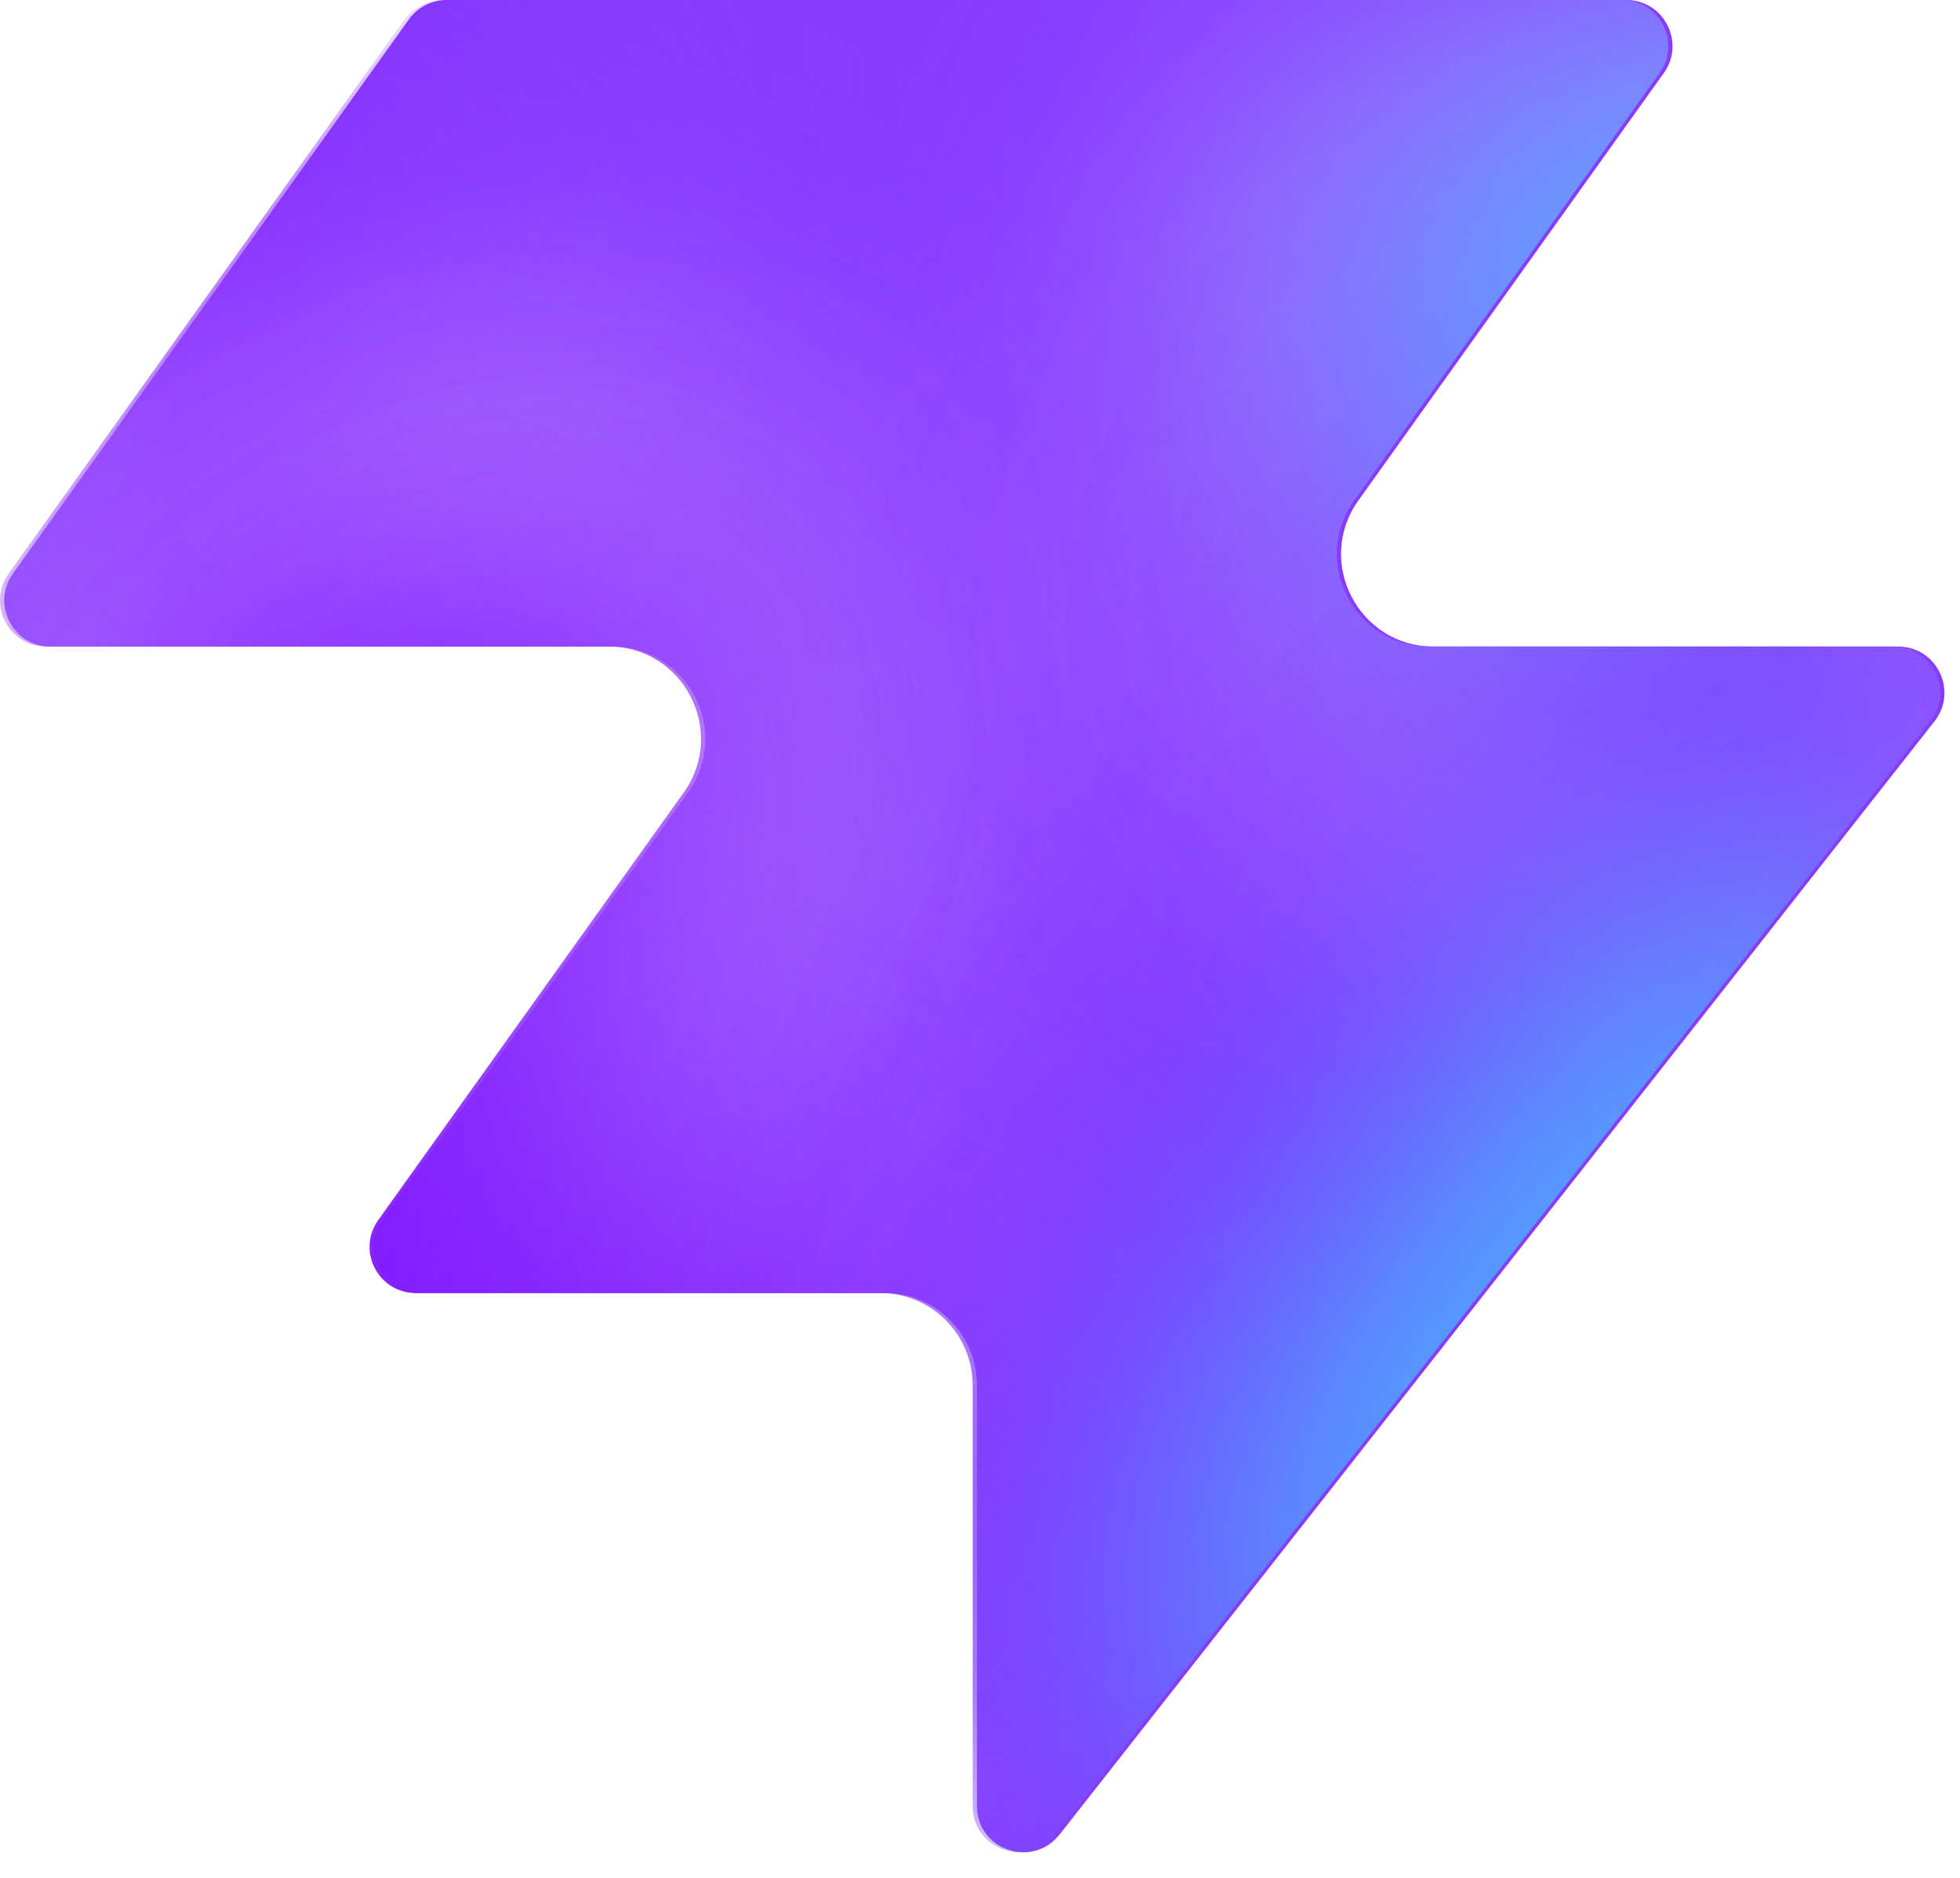
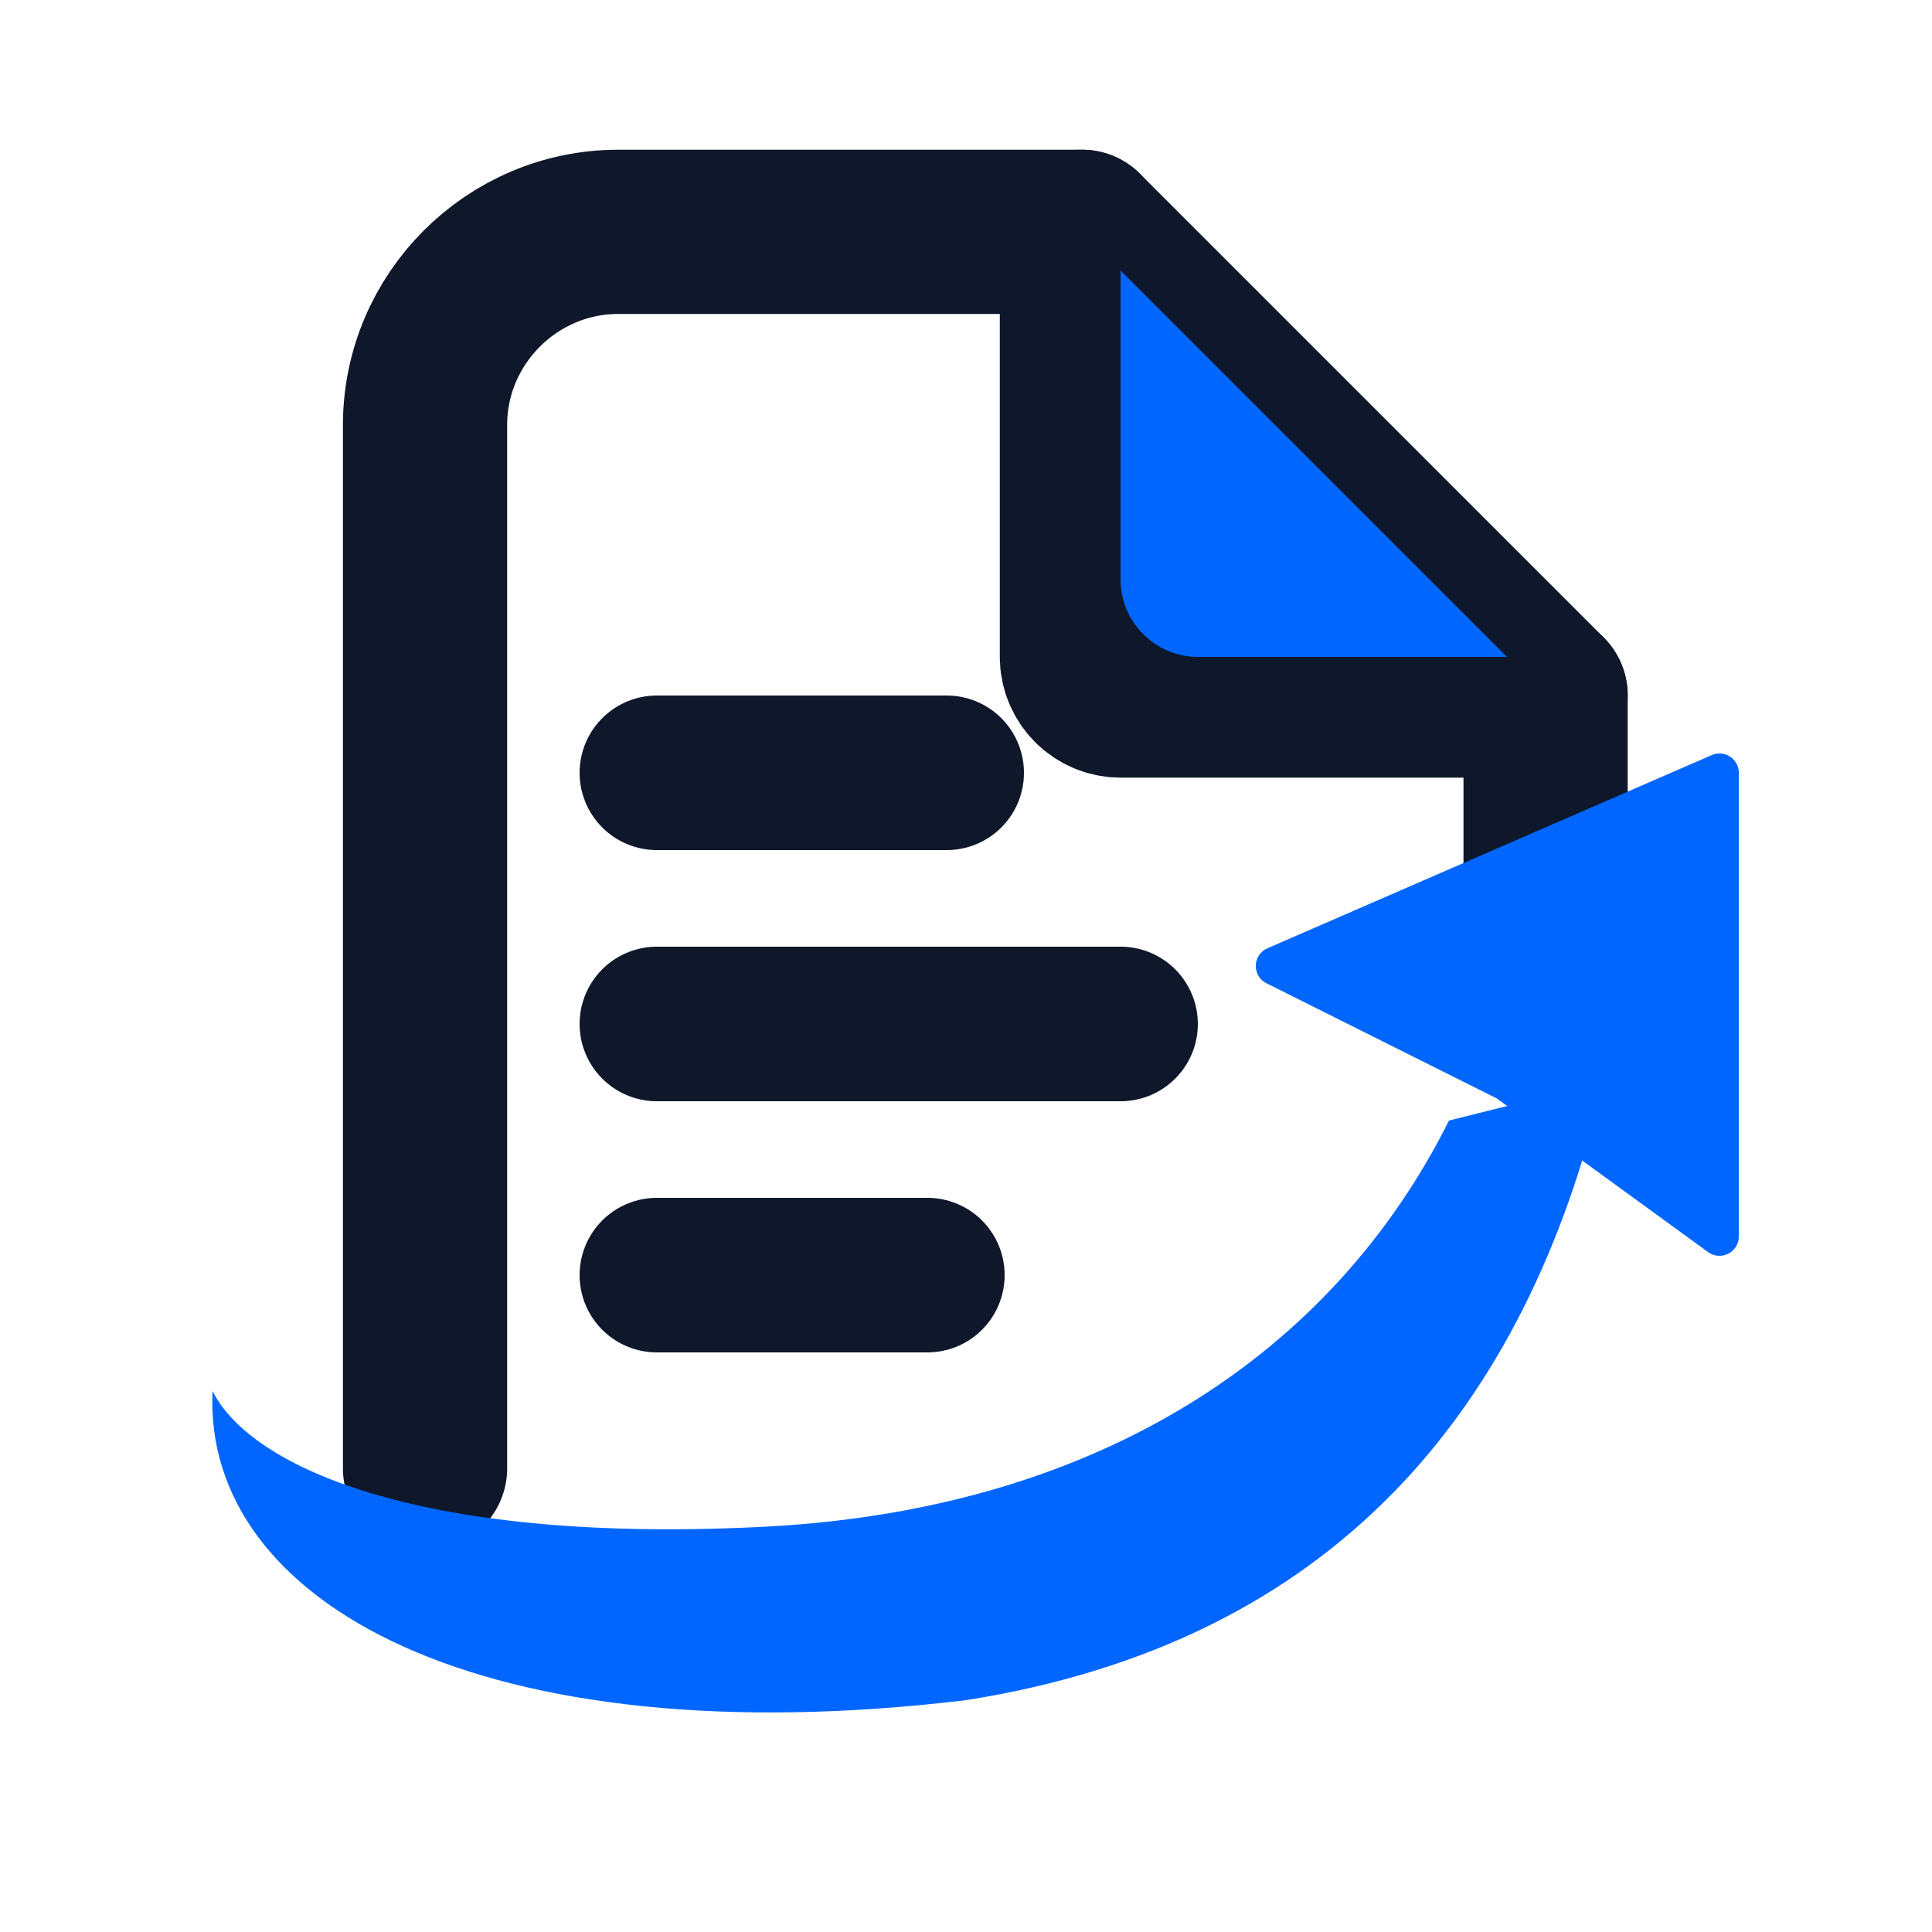
- <svg xmlns="http://www.w3.org/2000/svg" width="48" height="46" fill="none" viewBox="0 0 48 46">
-   <path fill="#863bff" d="M25.946 44.938c-.664.845-2.021.375-2.021-.698V33.937a2.26 2.26 0 0 0-2.262-2.262H10.287c-.92 0-1.456-1.04-.92-1.788l7.48-10.471c1.07-1.497 0-3.578-1.842-3.578H1.237c-.92 0-1.456-1.04-.92-1.788L10.013.474c.214-.297.556-.474.92-.474h28.894c.92 0 1.456 1.04.92 1.788l-7.48 10.471c-1.07 1.498 0 3.579 1.842 3.579h11.377c.943 0 1.473 1.088.89 1.83L25.947 44.94z" style="fill:#863bff;fill:color(display-p3 .525 .23 1);fill-opacity:1" />
-   <mask id="a" width="48" height="46" x="0" y="0" maskUnits="userSpaceOnUse" style="mask-type:alpha">
-     <path fill="#000" d="M25.842 44.938c-.664.844-2.021.375-2.021-.698V33.937a2.26 2.26 0 0 0-2.262-2.262H10.183c-.92 0-1.456-1.04-.92-1.788l7.48-10.471c1.07-1.498 0-3.579-1.842-3.579H1.133c-.92 0-1.456-1.04-.92-1.787L9.91.473c.214-.297.556-.474.92-.474h28.894c.92 0 1.456 1.04.92 1.788l-7.48 10.471c-1.07 1.498 0 3.578 1.842 3.578h11.377c.943 0 1.473 1.088.89 1.832L25.843 44.94z" style="fill:#000;fill-opacity:1" />
-   </mask>
-   <g mask="url(#a)">
-     <g filter="url(#b)">
-       <ellipse cx="5.508" cy="14.704" fill="#ede6ff" rx="5.508" ry="14.704" style="fill:#ede6ff;fill:color(display-p3 .927 .903 1);fill-opacity:1" transform="matrix(.00324 1 1 -.00324 -4.47 31.516)" />
-     </g>
-     <g filter="url(#c)">
-       <ellipse cx="10.399" cy="29.851" fill="#ede6ff" rx="10.399" ry="29.851" style="fill:#ede6ff;fill:color(display-p3 .927 .903 1);fill-opacity:1" transform="matrix(.00324 1 1 -.00324 -39.328 7.883)" />
-     </g>
-     <g filter="url(#d)">
-       <ellipse cx="5.508" cy="30.487" fill="#7e14ff" rx="5.508" ry="30.487" style="fill:#7e14ff;fill:color(display-p3 .492 .077 1);fill-opacity:1" transform="rotate(89.814 -25.913 -14.639)scale(1 -1)" />
-     </g>
-     <g filter="url(#e)">
-       <ellipse cx="5.508" cy="30.599" fill="#7e14ff" rx="5.508" ry="30.599" style="fill:#7e14ff;fill:color(display-p3 .492 .077 1);fill-opacity:1" transform="rotate(89.814 -32.644 -3.334)scale(1 -1)" />
-     </g>
-     <g filter="url(#f)">
-       <ellipse cx="5.508" cy="30.599" fill="#7e14ff" rx="5.508" ry="30.599" style="fill:#7e14ff;fill:color(display-p3 .492 .077 1);fill-opacity:1" transform="matrix(.00324 1 1 -.00324 -34.34 30.47)" />
-     </g>
-     <g filter="url(#g)">
-       <ellipse cx="14.072" cy="22.078" fill="#ede6ff" rx="14.072" ry="22.078" style="fill:#ede6ff;fill:color(display-p3 .927 .903 1);fill-opacity:1" transform="rotate(93.35 24.506 48.493)scale(-1 1)" />
-     </g>
-     <g filter="url(#h)">
-       <ellipse cx="3.47" cy="21.501" fill="#7e14ff" rx="3.47" ry="21.501" style="fill:#7e14ff;fill:color(display-p3 .492 .077 1);fill-opacity:1" transform="rotate(89.009 28.708 47.59)scale(-1 1)" />
-     </g>
-     <g filter="url(#i)">
-       <ellipse cx="3.47" cy="21.501" fill="#7e14ff" rx="3.47" ry="21.501" style="fill:#7e14ff;fill:color(display-p3 .492 .077 1);fill-opacity:1" transform="rotate(89.009 28.708 47.59)scale(-1 1)" />
-     </g>
-     <g filter="url(#j)">
-       <ellipse cx=".387" cy="8.972" fill="#7e14ff" rx="4.407" ry="29.108" style="fill:#7e14ff;fill:color(display-p3 .492 .077 1);fill-opacity:1" transform="rotate(39.51 .387 8.972)" />
-     </g>
-     <g filter="url(#k)">
-       <ellipse cx="47.523" cy="-6.092" fill="#7e14ff" rx="4.407" ry="29.108" style="fill:#7e14ff;fill:color(display-p3 .492 .077 1);fill-opacity:1" transform="rotate(37.892 47.523 -6.092)" />
-     </g>
-     <g filter="url(#l)">
-       <ellipse cx="41.412" cy="6.333" fill="#47bfff" rx="5.971" ry="9.665" style="fill:#47bfff;fill:color(display-p3 .28 .748 1);fill-opacity:1" transform="rotate(37.892 41.412 6.333)" />
-     </g>
-     <g filter="url(#m)">
-       <ellipse cx="-1.879" cy="38.332" fill="#7e14ff" rx="4.407" ry="29.108" style="fill:#7e14ff;fill:color(display-p3 .492 .077 1);fill-opacity:1" transform="rotate(37.892 -1.88 38.332)" />
-     </g>
-     <g filter="url(#n)">
-       <ellipse cx="-1.879" cy="38.332" fill="#7e14ff" rx="4.407" ry="29.108" style="fill:#7e14ff;fill:color(display-p3 .492 .077 1);fill-opacity:1" transform="rotate(37.892 -1.88 38.332)" />
-     </g>
-     <g filter="url(#o)">
-       <ellipse cx="35.651" cy="29.907" fill="#7e14ff" rx="4.407" ry="29.108" style="fill:#7e14ff;fill:color(display-p3 .492 .077 1);fill-opacity:1" transform="rotate(37.892 35.651 29.907)" />
-     </g>
-     <g filter="url(#p)">
-       <ellipse cx="38.418" cy="32.4" fill="#47bfff" rx="5.971" ry="15.297" style="fill:#47bfff;fill:color(display-p3 .28 .748 1);fill-opacity:1" transform="rotate(37.892 38.418 32.4)" />
-     </g>
-   </g>
-   <defs>
-     <filter id="b" width="60.045" height="41.654" x="-19.77" y="16.149" color-interpolation-filters="sRGB" filterUnits="userSpaceOnUse">
-       <feFlood flood-opacity="0" result="BackgroundImageFix" />
-       <feBlend in="SourceGraphic" in2="BackgroundImageFix" result="shape" />
-       <feGaussianBlur result="effect1_foregroundBlur_2002_17158" stdDeviation="7.659" />
-     </filter>
-     <filter id="c" width="90.34" height="51.437" x="-54.613" y="-7.533" color-interpolation-filters="sRGB" filterUnits="userSpaceOnUse">
-       <feFlood flood-opacity="0" result="BackgroundImageFix" />
-       <feBlend in="SourceGraphic" in2="BackgroundImageFix" result="shape" />
-       <feGaussianBlur result="effect1_foregroundBlur_2002_17158" stdDeviation="7.659" />
-     </filter>
-     <filter id="d" width="79.355" height="29.4" x="-49.64" y="2.03" color-interpolation-filters="sRGB" filterUnits="userSpaceOnUse">
-       <feFlood flood-opacity="0" result="BackgroundImageFix" />
-       <feBlend in="SourceGraphic" in2="BackgroundImageFix" result="shape" />
-       <feGaussianBlur result="effect1_foregroundBlur_2002_17158" stdDeviation="4.596" />
-     </filter>
-     <filter id="e" width="79.579" height="29.4" x="-45.045" y="20.029" color-interpolation-filters="sRGB" filterUnits="userSpaceOnUse">
-       <feFlood flood-opacity="0" result="BackgroundImageFix" />
-       <feBlend in="SourceGraphic" in2="BackgroundImageFix" result="shape" />
-       <feGaussianBlur result="effect1_foregroundBlur_2002_17158" stdDeviation="4.596" />
-     </filter>
-     <filter id="f" width="79.579" height="29.4" x="-43.513" y="21.178" color-interpolation-filters="sRGB" filterUnits="userSpaceOnUse">
-       <feFlood flood-opacity="0" result="BackgroundImageFix" />
-       <feBlend in="SourceGraphic" in2="BackgroundImageFix" result="shape" />
-       <feGaussianBlur result="effect1_foregroundBlur_2002_17158" stdDeviation="4.596" />
-     </filter>
-     <filter id="g" width="74.749" height="58.852" x="15.756" y="-17.901" color-interpolation-filters="sRGB" filterUnits="userSpaceOnUse">
-       <feFlood flood-opacity="0" result="BackgroundImageFix" />
-       <feBlend in="SourceGraphic" in2="BackgroundImageFix" result="shape" />
-       <feGaussianBlur result="effect1_foregroundBlur_2002_17158" stdDeviation="7.659" />
-     </filter>
-     <filter id="h" width="61.377" height="25.362" x="23.548" y="2.284" color-interpolation-filters="sRGB" filterUnits="userSpaceOnUse">
-       <feFlood flood-opacity="0" result="BackgroundImageFix" />
-       <feBlend in="SourceGraphic" in2="BackgroundImageFix" result="shape" />
-       <feGaussianBlur result="effect1_foregroundBlur_2002_17158" stdDeviation="4.596" />
-     </filter>
-     <filter id="i" width="61.377" height="25.362" x="23.548" y="2.284" color-interpolation-filters="sRGB" filterUnits="userSpaceOnUse">
-       <feFlood flood-opacity="0" result="BackgroundImageFix" />
-       <feBlend in="SourceGraphic" in2="BackgroundImageFix" result="shape" />
-       <feGaussianBlur result="effect1_foregroundBlur_2002_17158" stdDeviation="4.596" />
-     </filter>
-     <filter id="j" width="56.045" height="63.649" x="-27.636" y="-22.853" color-interpolation-filters="sRGB" filterUnits="userSpaceOnUse">
-       <feFlood flood-opacity="0" result="BackgroundImageFix" />
-       <feBlend in="SourceGraphic" in2="BackgroundImageFix" result="shape" />
-       <feGaussianBlur result="effect1_foregroundBlur_2002_17158" stdDeviation="4.596" />
-     </filter>
-     <filter id="k" width="54.814" height="64.646" x="20.116" y="-38.415" color-interpolation-filters="sRGB" filterUnits="userSpaceOnUse">
-       <feFlood flood-opacity="0" result="BackgroundImageFix" />
-       <feBlend in="SourceGraphic" in2="BackgroundImageFix" result="shape" />
-       <feGaussianBlur result="effect1_foregroundBlur_2002_17158" stdDeviation="4.596" />
-     </filter>
-     <filter id="l" width="33.541" height="35.313" x="24.641" y="-11.323" color-interpolation-filters="sRGB" filterUnits="userSpaceOnUse">
-       <feFlood flood-opacity="0" result="BackgroundImageFix" />
-       <feBlend in="SourceGraphic" in2="BackgroundImageFix" result="shape" />
-       <feGaussianBlur result="effect1_foregroundBlur_2002_17158" stdDeviation="4.596" />
-     </filter>
-     <filter id="m" width="54.814" height="64.646" x="-29.286" y="6.009" color-interpolation-filters="sRGB" filterUnits="userSpaceOnUse">
-       <feFlood flood-opacity="0" result="BackgroundImageFix" />
-       <feBlend in="SourceGraphic" in2="BackgroundImageFix" result="shape" />
-       <feGaussianBlur result="effect1_foregroundBlur_2002_17158" stdDeviation="4.596" />
-     </filter>
-     <filter id="n" width="54.814" height="64.646" x="-29.286" y="6.009" color-interpolation-filters="sRGB" filterUnits="userSpaceOnUse">
-       <feFlood flood-opacity="0" result="BackgroundImageFix" />
-       <feBlend in="SourceGraphic" in2="BackgroundImageFix" result="shape" />
-       <feGaussianBlur result="effect1_foregroundBlur_2002_17158" stdDeviation="4.596" />
-     </filter>
-     <filter id="o" width="54.814" height="64.646" x="8.244" y="-2.416" color-interpolation-filters="sRGB" filterUnits="userSpaceOnUse">
-       <feFlood flood-opacity="0" result="BackgroundImageFix" />
-       <feBlend in="SourceGraphic" in2="BackgroundImageFix" result="shape" />
-       <feGaussianBlur result="effect1_foregroundBlur_2002_17158" stdDeviation="4.596" />
-     </filter>
-     <filter id="p" width="39.409" height="43.623" x="18.713" y="10.588" color-interpolation-filters="sRGB" filterUnits="userSpaceOnUse">
-       <feFlood flood-opacity="0" result="BackgroundImageFix" />
-       <feBlend in="SourceGraphic" in2="BackgroundImageFix" result="shape" />
-       <feGaussianBlur result="effect1_foregroundBlur_2002_17158" stdDeviation="4.596" />
-     </filter>
-   </defs>
+ <svg xmlns="http://www.w3.org/2000/svg" width="36" height="36" viewBox="0 0 100 100" fill="none">
+   <path d="M22 76 V22 C22 16.5 26.5 12 32 12 H56 L80 36 V52" stroke="#0F172A" stroke-width="8.5" stroke-linecap="round" stroke-linejoin="round" />
+   <path d="M56 12 V34 C56 35.1 56.9 36 58 36 H80" stroke="#0F172A" stroke-width="8.5" stroke-linecap="round" stroke-linejoin="round" />
+   <path d="M58 14 L78 34 H62 C59.8 34 58 32.2 58 30 Z" fill="#0066FF" />
+   <line x1="34" y1="40" x2="49" y2="40" stroke="#0F172A" stroke-width="8" stroke-linecap="round" />
+   <line x1="34" y1="53" x2="58" y2="53" stroke="#0F172A" stroke-width="8" stroke-linecap="round" />
+   <line x1="34" y1="66" x2="48" y2="66" stroke="#0F172A" stroke-width="8" stroke-linecap="round" />
+   <path d="M11 72 C10.5 83 25 91 50 88 C69 85 79 73 83 56 L75 58 C69 70 57 78 40 79 C22 80 13 76 11 72 Z" fill="#0066FF" />
+   <path d="M66 50 L89 40 L89 64 L78 56 Z" fill="#0066FF" stroke="#0066FF" stroke-width="2" stroke-linejoin="round" />
</svg>
